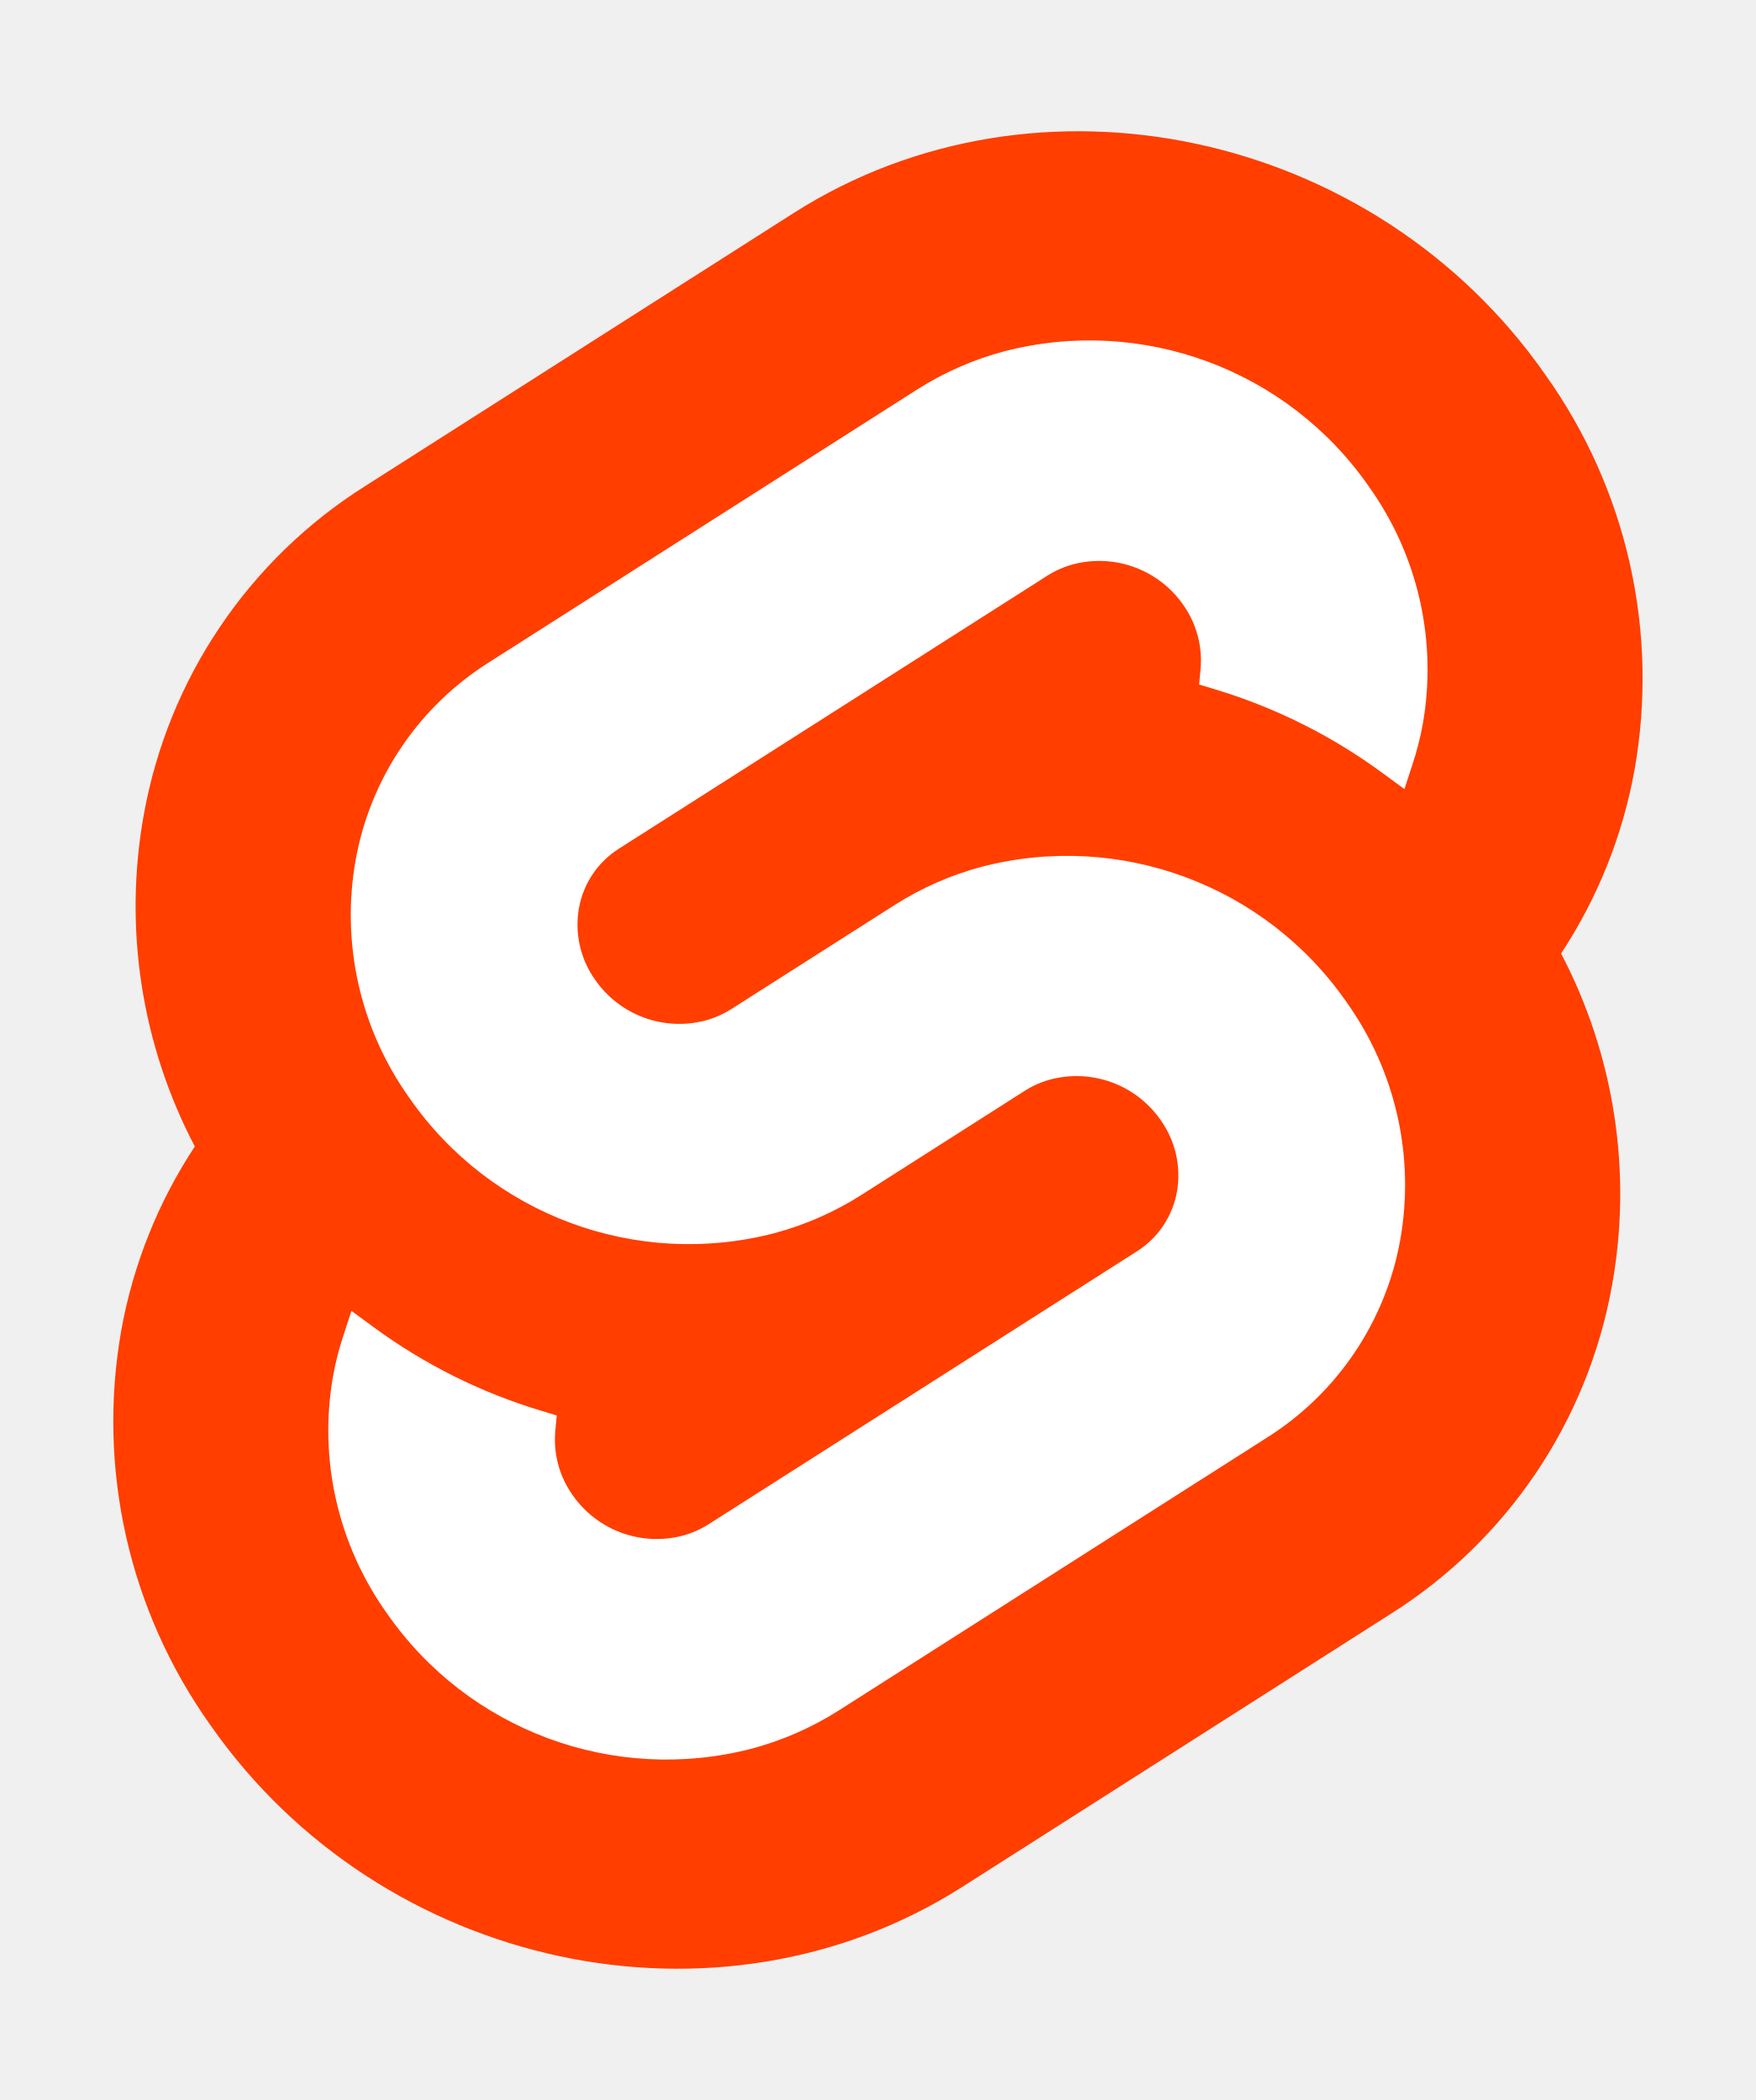
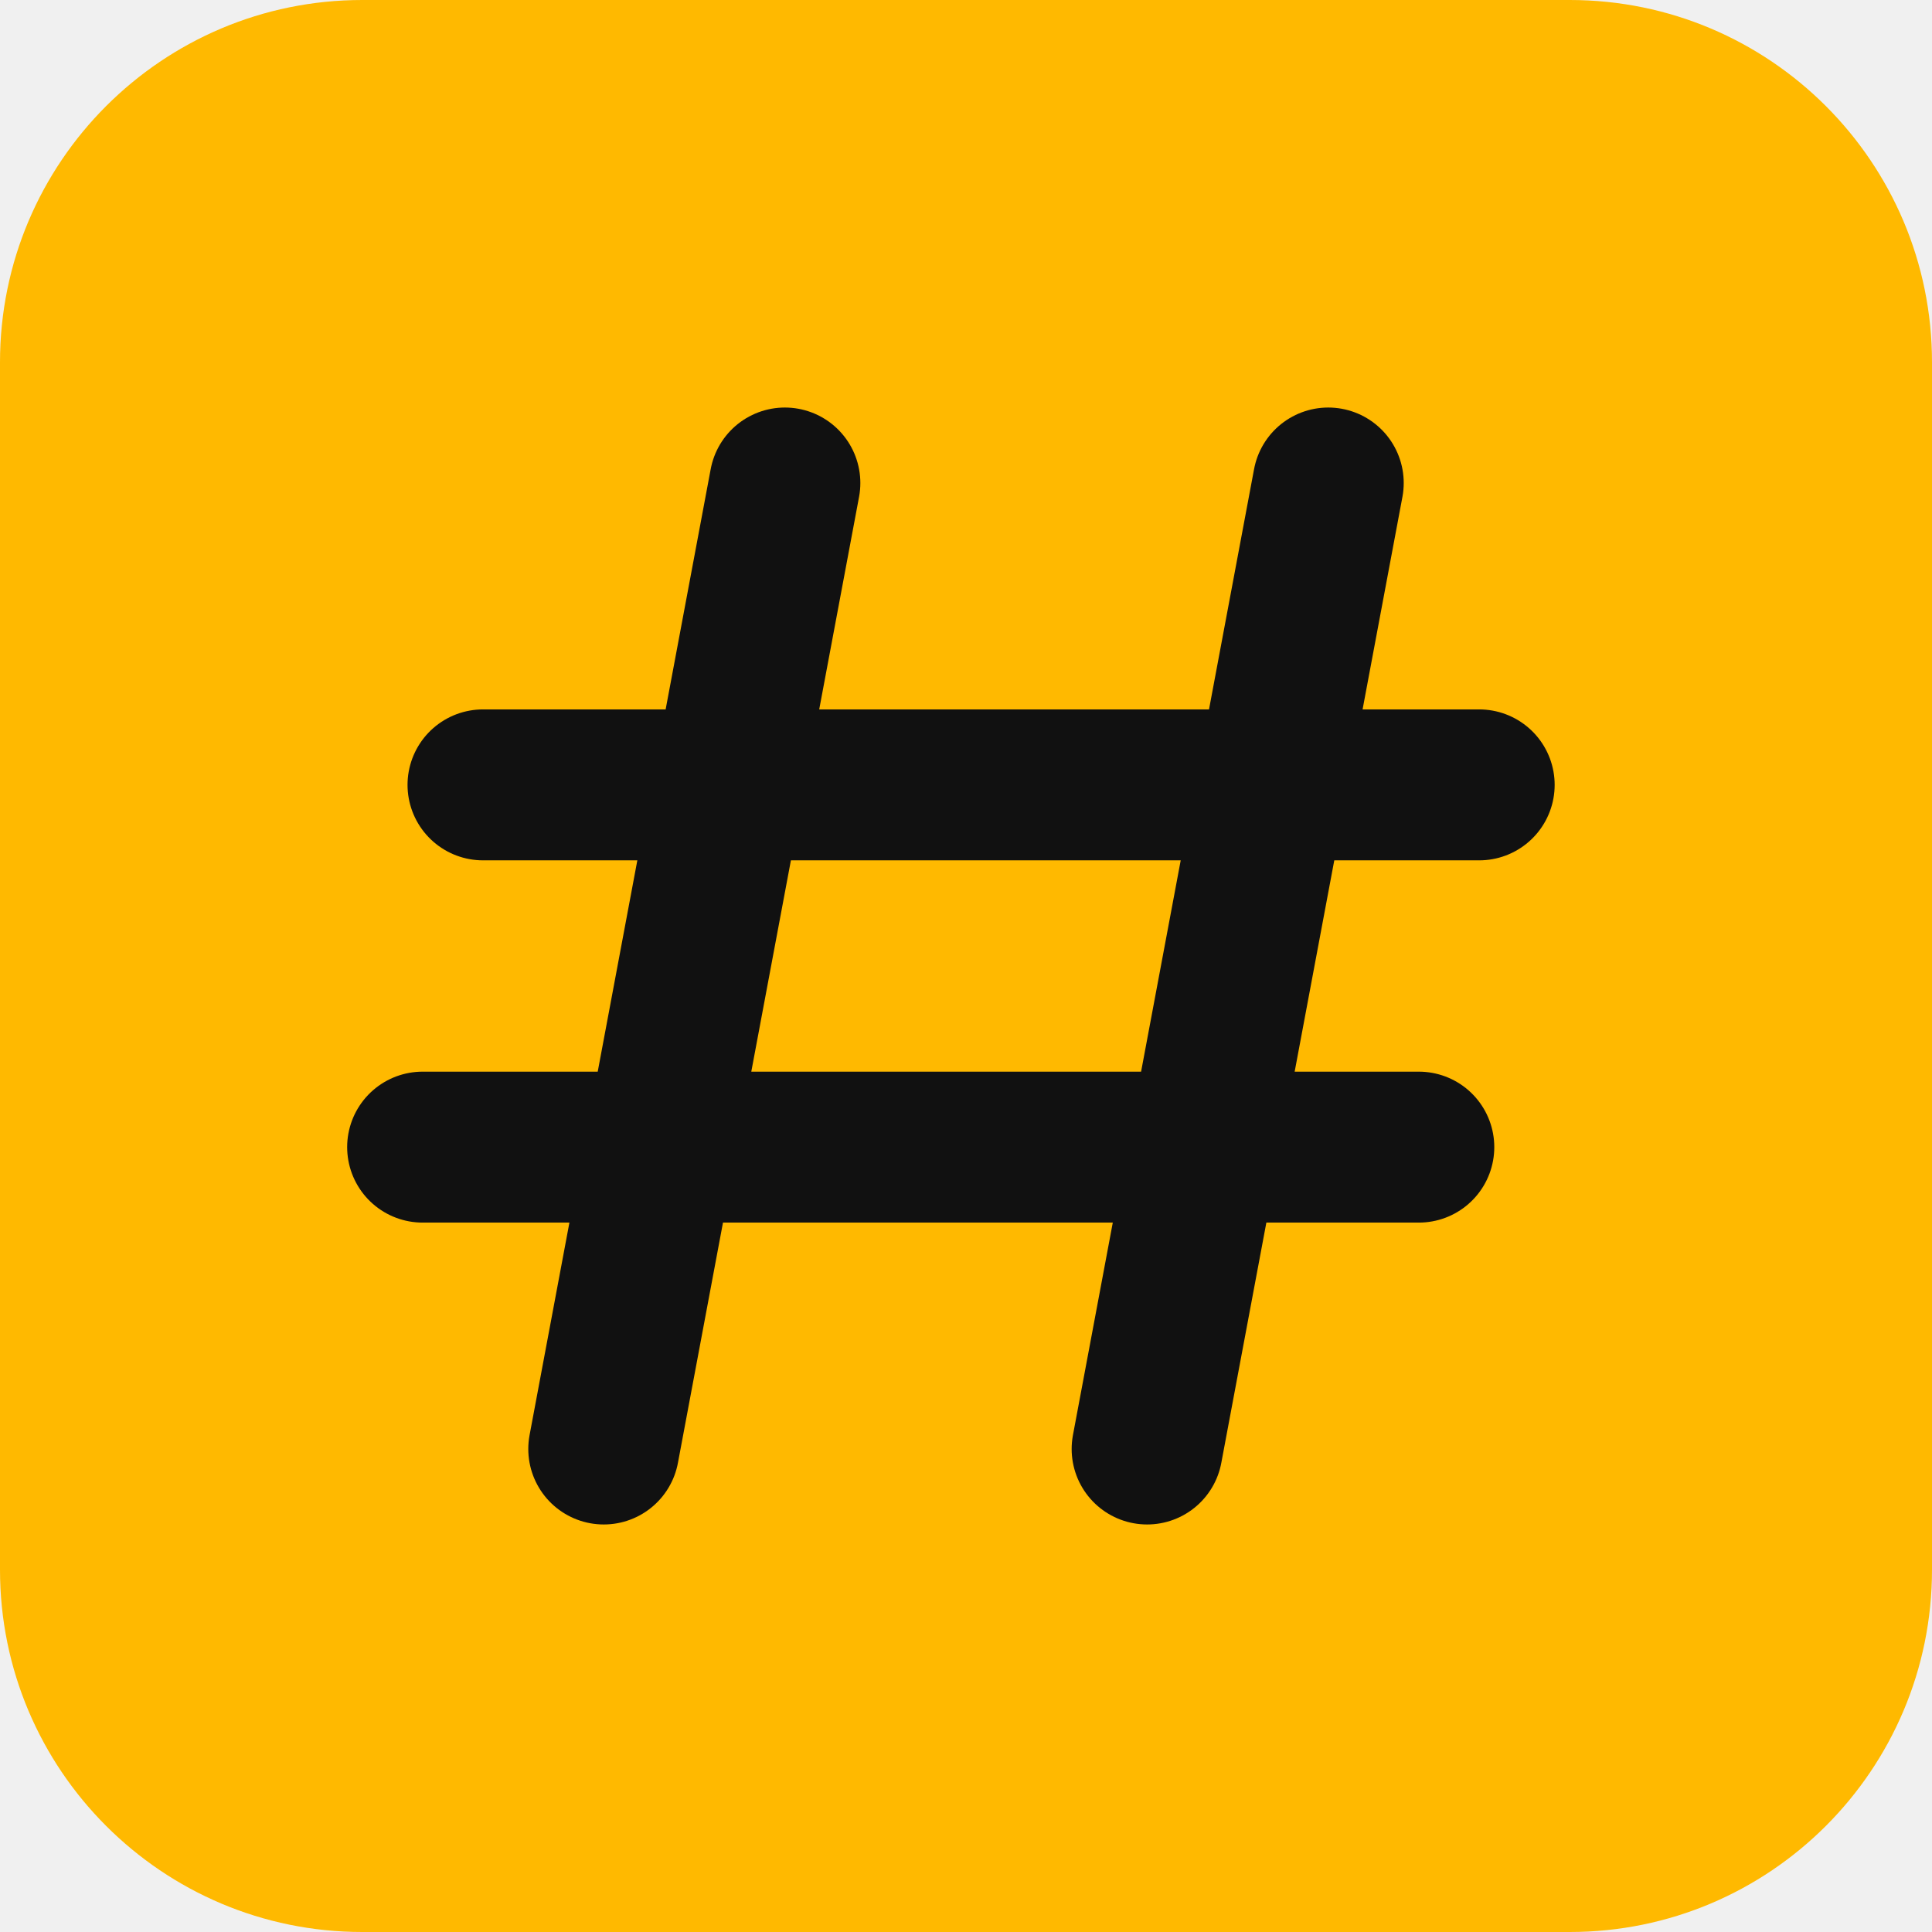
- <svg xmlns="http://www.w3.org/2000/svg" width="107" height="128" viewBox="0 0 107 128">
-   <path d="M94.157 22.819c-10.4-14.885-30.94-19.297-45.792-9.835L22.282 29.608A29.92 29.92 0 0 0 8.764 49.65a31.5 31.5 0 0 0 3.108 20.231 30 30 0 0 0-4.477 11.183 31.9 31.9 0 0 0 5.448 24.116c10.402 14.887 30.942 19.297 45.791 9.835l26.083-16.624A29.92 29.92 0 0 0 98.235 78.35a31.53 31.53 0 0 0-3.105-20.232 30 30 0 0 0 4.474-11.182 31.88 31.88 0 0 0-5.447-24.116" style="fill:#ff3e00" />
-   <path d="M45.817 106.582a20.72 20.72 0 0 1-22.237-8.243 19.17 19.17 0 0 1-3.277-14.503 18 18 0 0 1 .624-2.435l.49-1.498 1.337.981a33.6 33.6 0 0 0 10.203 5.098l.97.294-.09.968a5.85 5.85 0 0 0 1.052 3.878 6.24 6.24 0 0 0 6.695 2.485 5.8 5.8 0 0 0 1.603-.704L69.27 76.28a5.43 5.43 0 0 0 2.45-3.631 5.8 5.8 0 0 0-.987-4.371 6.24 6.24 0 0 0-6.698-2.487 5.7 5.7 0 0 0-1.6.704l-9.953 6.345a19 19 0 0 1-5.296 2.326 20.72 20.72 0 0 1-22.237-8.243 19.17 19.17 0 0 1-3.277-14.502 17.99 17.99 0 0 1 8.13-12.052l26.081-16.623a19 19 0 0 1 5.3-2.329 20.72 20.72 0 0 1 22.237 8.243 19.17 19.17 0 0 1 3.277 14.503 18 18 0 0 1-.624 2.435l-.49 1.498-1.337-.98a33.6 33.6 0 0 0-10.203-5.1l-.97-.294.09-.968a5.86 5.86 0 0 0-1.052-3.878 6.24 6.24 0 0 0-6.696-2.485 5.8 5.8 0 0 0-1.602.704L37.73 51.72a5.42 5.42 0 0 0-2.449 3.63 5.79 5.79 0 0 0 .986 4.372 6.24 6.24 0 0 0 6.698 2.486 5.8 5.8 0 0 0 1.602-.704l9.952-6.342a19 19 0 0 1 5.295-2.328 20.72 20.72 0 0 1 22.237 8.242 19.17 19.17 0 0 1 3.277 14.503 18 18 0 0 1-8.13 12.053l-26.081 16.622a19 19 0 0 1-5.3 2.328" style="fill:#fff" />
+ <svg xmlns="http://www.w3.org/2000/svg" width="512" height="512" viewBox="0 0 512 512">
+   <rect width="512" height="512" rx="96" fill="#ffb900" />
+   <path d="M208 128 160 384 M352 128 304 384 M128 208H392 M112 304H376" fill="none" stroke="#111" stroke-width="40" stroke-linecap="round" />
</svg>
